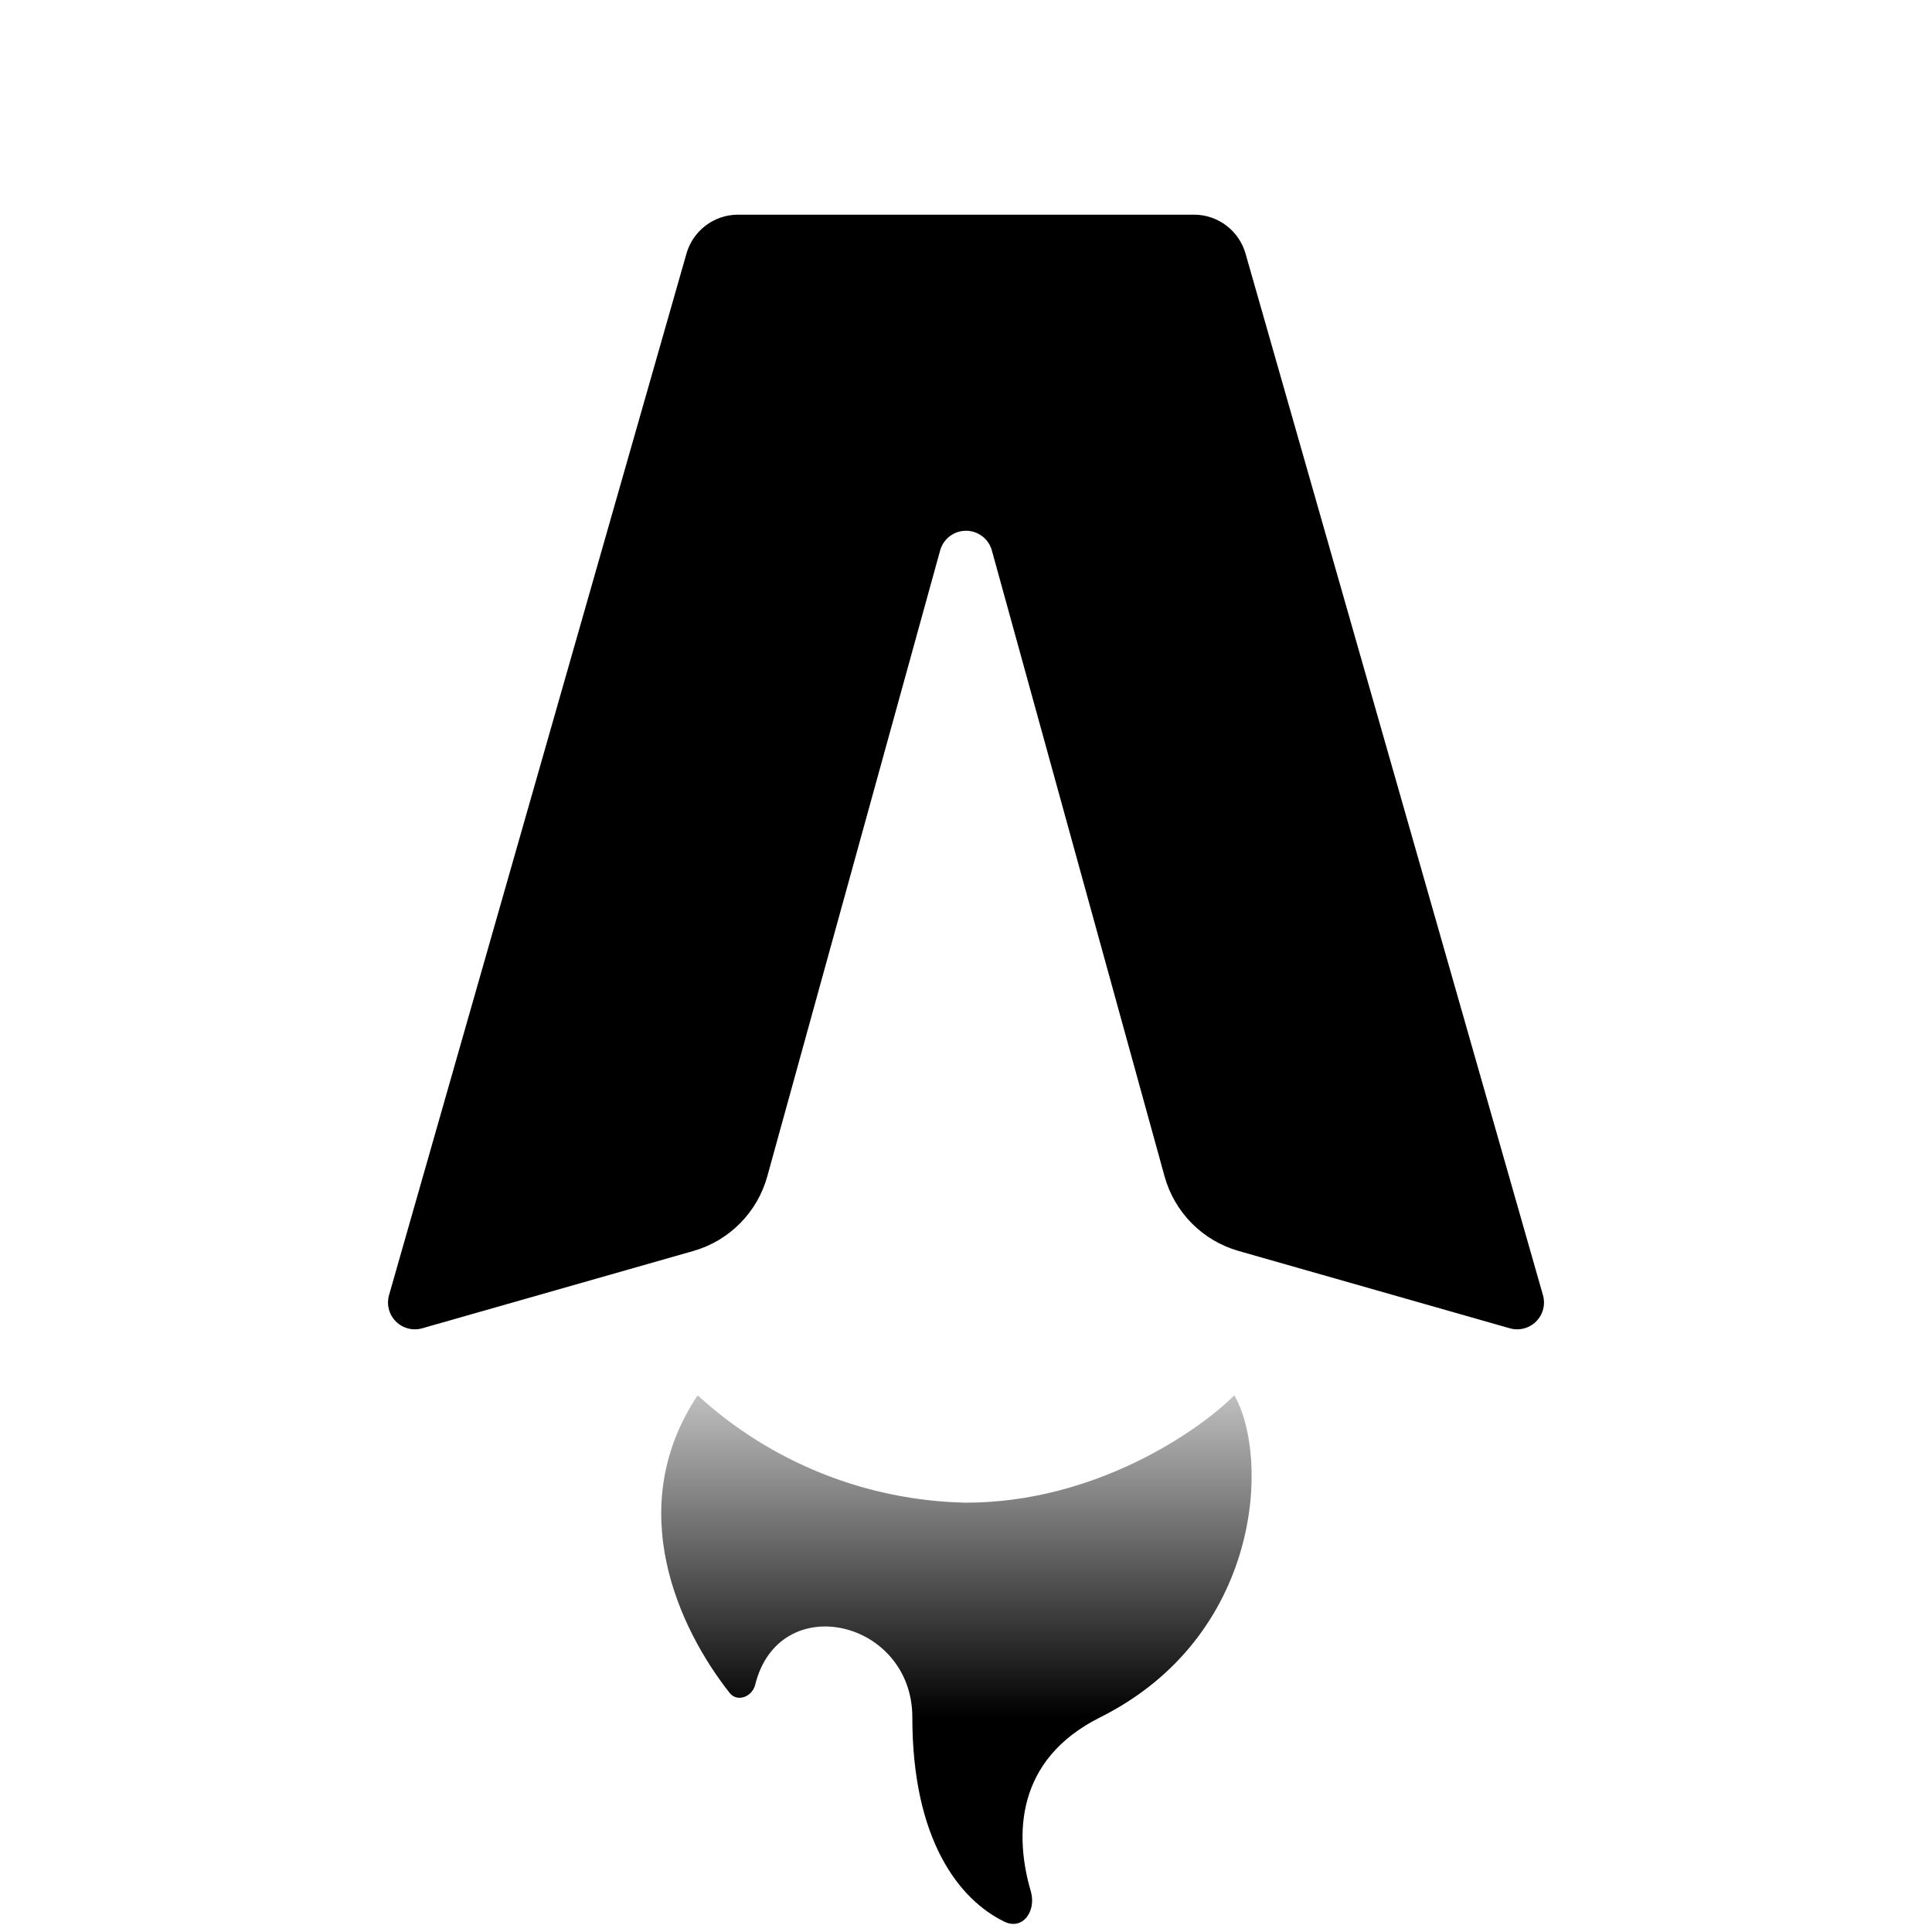
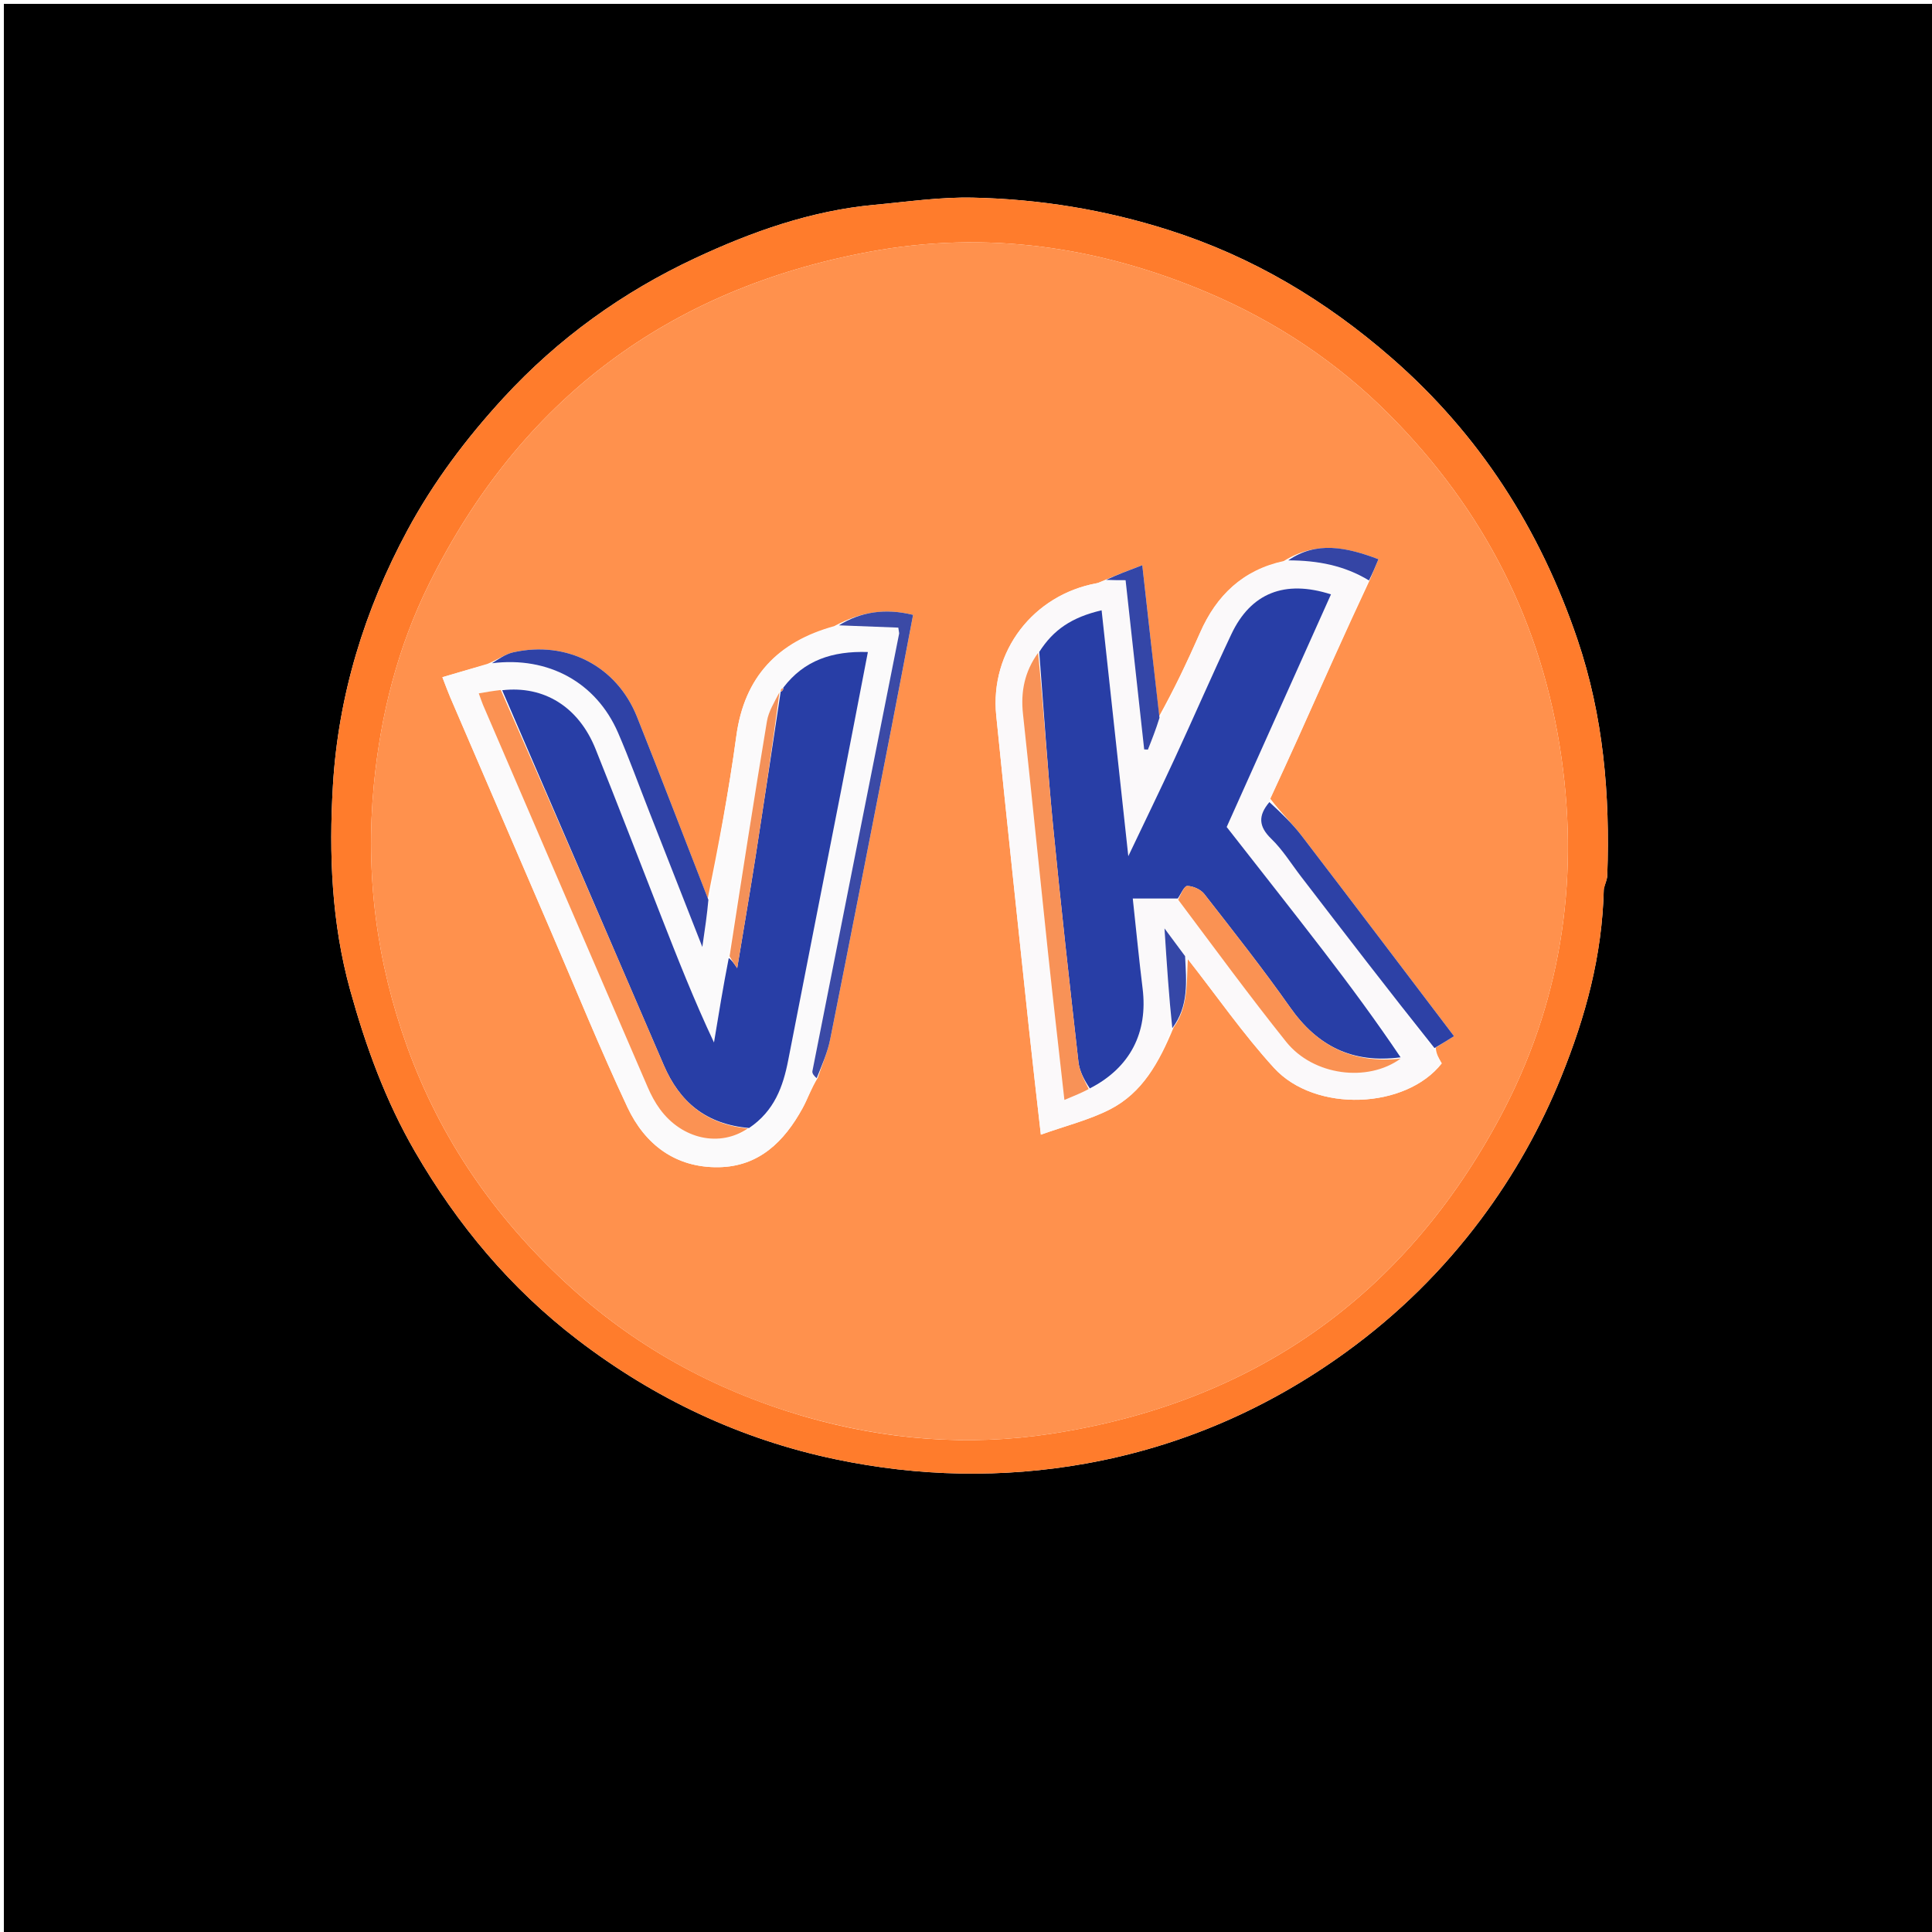
- <svg xmlns="http://www.w3.org/2000/svg" fill="none" viewBox="0 0 36 36">
-   <path fill="#000" d="M22.25 4h-8.5a1 1 0 0 0-.96.73l-5.54 19.4a.5.5 0 0 0 .62.62l5.05-1.44a2 2 0 0 0 1.38-1.4l3.22-11.66a.5.5 0 0 1 .96 0l3.22 11.67a2 2 0 0 0 1.38 1.39l5.05 1.44a.5.5 0 0 0 .62-.62l-5.54-19.4a1 1 0 0 0-.96-.73Z" />
-   <path fill="url(#gradient)" d="M18 28a7.63 7.63 0 0 1-5-2c-1.4 2.1-.35 4.35.6 5.55.14.17.41.07.47-.15.44-1.8 2.93-1.22 2.93.6 0 2.28.87 3.4 1.72 3.81.34.16.59-.2.49-.56-.31-1.05-.29-2.46 1.29-3.25 3-1.5 3.17-4.83 2.5-6-.67.67-2.6 2-5 2Z" />
+ <svg xmlns="http://www.w3.org/2000/svg" version="1.1" id="Layer_1" x="0px" y="0px" width="100%" viewBox="0 0 500 500" enable-background="new 0 0 500 500" xml:space="preserve">
+   <path fill="#000000" opacity="1" stroke="none" d="     M295,501          C196.667,501 98.833,501 1,501          C1,334.333 1,167.667 1,1          C167.667,1 334.333,1 501,1          C501,167.667 501,334.333 501,501          C432.5,501 364,501 295,501      M415.073,229.834          C415.38,228.736 415.92,227.647 415.96,226.539          C416.699,205.758 414.982,185.343 408.226,165.439          C398.547,136.921 382.913,112.494 360.173,92.657          C343.112,77.775 324.206,66.451 302.424,59.521          C285.846,54.246 269.038,51.536 251.838,51.149          C243.338,50.958 234.794,52.225 226.287,53.009          C209.904,54.519 194.523,59.977 179.862,66.838          C161.141,75.599 144.503,87.536 130.325,102.943          C120.617,113.493 112.112,124.835 105.389,137.329          C94.337,157.873 87.544,179.972 86.16,203.308          C85.106,221.067 85.814,238.872 90.624,256.237          C94.659,270.802 99.762,284.861 107.403,298.05          C118.378,316.994 132.152,333.46 149.475,346.721          C169.343,361.93 191.517,372.466 216.164,377.641          C237.718,382.166 259.415,382.625 280.947,378.777          C305.503,374.39 328.09,364.611 348.355,349.919          C361.702,340.243 373.345,328.816 383.268,315.547          C391.836,304.09 398.737,291.796 404.076,278.588          C410.277,263.245 414.662,247.465 415.073,229.834      z" />
+   <path fill="#FF7C2C" opacity="1" stroke="none" d="     M415.041,230.303          C414.662,247.465 410.277,263.245 404.076,278.588          C398.737,291.796 391.836,304.09 383.268,315.547          C373.345,328.816 361.702,340.243 348.355,349.919          C328.09,364.611 305.503,374.39 280.947,378.777          C259.415,382.625 237.718,382.166 216.164,377.641          C191.517,372.466 169.343,361.93 149.475,346.721          C132.152,333.46 118.378,316.994 107.403,298.05          C99.762,284.861 94.659,270.802 90.624,256.237          C85.814,238.872 85.106,221.067 86.16,203.308          C87.544,179.972 94.337,157.873 105.389,137.329          C112.112,124.835 120.617,113.493 130.325,102.943          C144.503,87.536 161.141,75.599 179.862,66.838          C194.523,59.977 209.904,54.519 226.287,53.009          C234.794,52.225 243.338,50.958 251.838,51.149          C269.038,51.536 285.846,54.246 302.424,59.521          C324.206,66.451 343.112,77.775 360.173,92.657          C382.913,112.494 398.547,136.921 408.226,165.439          C414.982,185.343 416.699,205.758 415.96,226.539          C415.92,227.647 415.38,228.736 415.041,230.303      M207.984,366.533          C229.039,372.635 250.478,374.373 272.12,371.045          C324.374,363.008 363.391,335.543 388.259,289.04          C403.73,260.111 408.759,228.923 404.12,196.188          C399.196,161.437 384.036,131.879 359.467,107.22          C345.99,93.694 330.189,83.2 312.487,75.694          C284.335,63.757 255.165,59.569 225.05,65.147          C172.942,74.8 134.743,103.455 111.115,150.96          C102.975,167.325 98.508,184.841 96.75,203.143          C94.513,226.438 97.458,248.93 105.364,270.861          C113.949,294.677 127.917,314.853 146.447,332.012          C164.001,348.267 184.313,359.548 207.984,366.533      z" />
+   <path fill="#FF914D" opacity="1" stroke="none" d="     M207.596,366.414          C184.313,359.548 164.001,348.267 146.447,332.012          C127.917,314.853 113.949,294.677 105.364,270.861          C97.458,248.93 94.513,226.438 96.75,203.143          C98.508,184.841 102.975,167.325 111.115,150.96          C134.743,103.455 172.942,74.8 225.05,65.147          C255.165,59.569 284.335,63.757 312.487,75.694          C330.189,83.2 345.99,93.694 359.467,107.22          C384.036,131.879 399.196,161.437 404.12,196.188          C408.759,228.923 403.73,260.111 388.259,289.04          C363.391,335.543 324.374,363.008 272.12,371.045          C250.478,374.373 229.039,372.635 207.596,366.414      M211.675,278.872          C212.752,275.575 214.177,272.348 214.852,268.971          C220.231,242.048 225.479,215.1 230.743,188.155          C232.615,178.572 234.42,168.976 236.305,159.128          C228.997,157.333 222.681,158.376 215.889,162.049          C201.298,166.068 192.639,175.093 190.557,190.517          C188.626,204.816 185.88,219.006 183.173,232.498          C177.08,216.839 171.09,201.14 164.863,185.535          C159.624,172.407 146.777,165.733 132.873,168.809          C130.788,169.27 128.906,170.647 126.159,171.816          C122.399,172.926 118.64,174.036 114.488,175.261          C115.336,177.436 115.884,178.973 116.527,180.47          C125.182,200.606 133.846,220.739 142.518,240.868          C149.088,256.117 155.327,271.522 162.377,286.546          C166.903,296.192 174.826,302.242 185.979,302.072          C196.421,301.913 202.957,295.431 207.683,286.827          C209.011,284.408 209.922,281.76 211.675,278.872      M332.243,145.194          C321.672,147.479 314.838,154.04 310.571,163.763          C307.257,171.314 303.648,178.736 299.986,185.335          C298.571,172.674 297.157,160.013 295.623,146.275          C292.017,147.641 288.917,148.816 285.213,150.409          C284.759,150.59 284.32,150.854 283.849,150.941          C267.407,153.954 256.154,168.542 257.821,185.147          C260.547,212.297 263.465,239.427 266.335,266.562          C267.238,275.102 268.246,283.631 269.372,293.65          C275.885,291.326 281.861,289.855 287.2,287.136          C295.654,282.83 300.016,274.932 303.717,265.93          C307.697,260.365 307.032,253.994 307.41,248.172          C314.797,257.608 321.65,267.532 329.703,276.36          C340.374,288.057 363.836,287.039 373.11,275.203          C372.381,273.94 371.638,272.656 371.58,271.117          C373.061,270.189 374.542,269.26 376.299,268.159          C362.942,250.565 349.948,233.364 336.834,216.256          C334.43,213.12 331.536,210.359 328.752,206.706          C331.126,201.515 333.532,196.338 335.867,191.13          C341.933,177.596 347.967,164.048 354.572,149.943          C355.242,148.33 355.912,146.716 356.74,144.723          C348.35,141.55 340.644,140.01 332.243,145.194      z" />
+   <path fill="#FBF9FA" opacity="1" stroke="none" d="     M370.896,271.371          C371.638,272.656 372.381,273.94 373.11,275.203          C363.836,287.039 340.374,288.057 329.703,276.36          C321.65,267.532 314.797,257.608 306.971,247.685          C304.939,245.061 303.347,242.924 301.371,240.273          C301.972,249.544 302.515,257.902 303.057,266.259          C300.016,274.932 295.654,282.83 287.2,287.136          C281.861,289.855 275.885,291.326 269.372,293.65          C268.246,283.631 267.238,275.102 266.335,266.562          C263.465,239.427 260.547,212.297 257.821,185.147          C256.154,168.542 267.407,153.954 283.849,150.941          C284.32,150.854 284.759,150.59 285.953,150.282          C288.148,150.155 289.604,150.155 291.302,150.155          C292.924,164.914 294.519,179.429 296.114,193.945          C296.434,193.962 296.754,193.979 297.075,193.996          C298.107,191.403 299.138,188.809 300.17,186.216          C303.648,178.736 307.257,171.314 310.571,163.763          C314.838,154.04 321.672,147.479 333.038,145.137          C341.058,145.038 347.916,146.358 354.015,150.505          C347.967,164.048 341.933,177.596 335.867,191.13          C333.532,196.338 331.126,201.515 328.462,207.218          C325.532,211.104 325.738,213.919 328.998,217.07          C331.948,219.92 334.161,223.535 336.686,226.822          C348.092,241.67 359.493,256.521 370.896,271.371      M268.367,169.16          C265.104,173.89 264.132,179.088 264.747,184.779          C266.961,205.259 269.014,225.755 271.192,246.239          C272.523,258.755 273.97,271.258 275.465,284.662          C278.068,283.586 280.119,282.739 282.746,281.572          C292.567,276.29 297.105,267.154 295.708,255.835          C294.781,248.323 294.056,240.786 293.162,232.54          C297.427,232.54 301.112,232.54 305.019,233.144          C314.267,245.314 323.294,257.66 332.835,269.595          C339.899,278.431 353.966,280.157 362.943,273.266          C356.144,264.221 349.42,255.118 342.526,246.146          C334.46,235.648 326.244,225.264 317.465,214.026          C326.022,194.94 335.226,174.411 344.457,153.822          C332.457,149.96 323.697,153.497 318.678,164.12          C313.632,174.802 308.936,185.648 303.98,196.373          C300.258,204.431 296.368,212.412 292.005,221.578          C289.611,199.534 287.357,178.776 285.095,157.947          C277.342,159.75 272.593,163.006 268.367,169.16      z" />
+   <path fill="#FBFAFB" opacity="1" stroke="none" d="     M183.493,233.244          C185.88,219.006 188.626,204.816 190.557,190.517          C192.639,175.093 201.298,166.068 216.702,161.95          C222.573,162.046 227.632,162.241 232.479,162.428          C232.657,163.673 232.723,163.836 232.694,163.98          C225.201,201.722 217.695,239.461 210.249,277.212          C210.132,277.806 210.749,278.546 211.024,279.217          C209.922,281.76 209.011,284.408 207.683,286.827          C202.957,295.431 196.421,301.913 185.979,302.072          C174.826,302.242 166.903,296.192 162.377,286.546          C155.327,271.522 149.088,256.117 142.518,240.868          C133.846,220.739 125.182,200.606 116.527,180.47          C115.884,178.973 115.336,177.436 114.488,175.261          C118.64,174.036 122.399,172.926 126.938,171.755          C141.911,169.806 154.32,176.609 159.966,189.662          C162.861,196.355 165.342,203.226 168.007,210.018          C172.412,221.241 176.815,232.464 181.763,245.075          C182.489,240.108 182.991,236.676 183.493,233.244      M201.971,178.986          C201.971,178.986 202.047,178.964 201.406,179.293          C200.406,181.739 198.908,184.101 198.485,186.642          C195.13,206.802 191.98,226.995 188.347,248.065          C187.158,255.308 185.969,262.55 184.779,269.793          C179.641,258.91 175.343,247.963 171.055,237.011          C165.419,222.618 159.884,208.185 154.13,193.84          C149.741,182.898 140.753,177.379 129.241,178.514          C127.556,178.807 125.87,179.1 123.907,179.44          C124.44,180.899 124.682,181.68 125.003,182.427          C139.203,215.424 153.399,248.423 167.64,281.401          C168.491,283.372 169.526,285.32 170.792,287.047          C176.524,294.871 186.314,296.963 194.586,291.889          C200.43,287.492 202.665,281.201 203.996,274.346          C208.491,251.195 213.081,228.064 217.611,204.92          C219.931,193.066 222.2,181.202 224.608,168.743          C215.39,168.446 208.099,170.884 202.289,178.191          C202.032,178.428 201.933,178.718 201.971,178.986      z" />
+   <path fill="#2F42A6" opacity="1" stroke="none" d="     M183.333,232.871          C182.991,236.676 182.489,240.108 181.763,245.075          C176.815,232.464 172.412,221.241 168.007,210.018          C165.342,203.226 162.861,196.355 159.966,189.662          C154.32,176.609 141.911,169.806 127.324,171.648          C128.906,170.647 130.788,169.27 132.873,168.809          C146.777,165.733 159.624,172.407 164.863,185.535          C171.09,201.14 177.08,216.839 183.333,232.871      z" />
+   <path fill="#2D41A6" opacity="1" stroke="none" d="     M371.238,271.244          C359.493,256.521 348.092,241.67 336.686,226.822          C334.161,223.535 331.948,219.92 328.998,217.07          C325.738,213.919 325.532,211.104 328.519,207.578          C331.536,210.359 334.43,213.12 336.834,216.256          C349.948,233.364 362.942,250.565 376.299,268.159          C374.542,269.26 373.061,270.189 371.238,271.244      z" />
+   <path fill="#3B4AA6" opacity="1" stroke="none" d="     M211.349,279.045          C210.749,278.546 210.132,277.806 210.249,277.212          C217.695,239.461 225.201,201.722 232.694,163.98          C232.723,163.836 232.657,163.673 232.479,162.428          C227.632,162.241 222.573,162.046 217.101,161.839          C222.681,158.376 228.997,157.333 236.305,159.128          C234.42,168.976 232.615,178.572 230.743,188.155          C225.479,215.1 220.231,242.048 214.852,268.971          C214.177,272.348 212.752,275.575 211.349,279.045      z" />
+   <path fill="#3446A7" opacity="1" stroke="none" d="     M300.078,185.775          C299.138,188.809 298.107,191.403 297.075,193.996          C296.754,193.979 296.434,193.962 296.114,193.945          C294.519,179.429 292.924,164.914 291.302,150.155          C289.604,150.155 288.148,150.155 286.255,150.073          C288.917,148.816 292.017,147.641 295.623,146.275          C297.157,160.013 298.571,172.674 300.078,185.775      z" />
+   <path fill="#3545A5" opacity="1" stroke="none" d="     M354.294,150.224          C347.916,146.358 341.058,145.038 333.396,145.024          C340.644,140.01 348.35,141.55 356.74,144.723          C355.912,146.716 355.242,148.33 354.294,150.224      z" />
+   <path fill="#3547A7" opacity="1" stroke="none" d="     M303.387,266.095          C302.515,257.902 301.972,249.544 301.371,240.273          C303.347,242.924 304.939,245.061 306.703,247.455          C307.032,253.994 307.697,260.365 303.387,266.095      z" />
+   <path fill="#283EA6" opacity="1" stroke="none" d="     M304.797,232.54          C301.112,232.54 297.427,232.54 293.162,232.54          C294.056,240.786 294.781,248.323 295.708,255.835          C297.105,267.154 292.567,276.29 282.044,281.683          C280.572,279.471 279.368,277.196 279.099,274.816          C276.785,254.346 274.482,233.871 272.498,213.367          C271.061,198.511 270.116,183.607 268.951,168.724          C272.593,163.006 277.342,159.75 285.095,157.947          C287.357,178.776 289.611,199.534 292.005,221.578          C296.368,212.412 300.258,204.431 303.98,196.373          C308.936,185.648 313.632,174.802 318.678,164.12          C323.697,153.497 332.457,149.96 344.457,153.822          C335.226,174.411 326.022,194.94 317.465,214.026          C326.244,225.264 334.46,235.648 342.526,246.146          C349.42,255.118 356.144,264.221 362.475,273.634          C349.942,275.302 340.884,270.659 333.91,260.747          C326.844,250.704 319.217,241.052 311.665,231.362          C310.743,230.18 308.769,229.302 307.273,229.288          C306.458,229.281 305.623,231.387 304.797,232.54      z" />
+   <path fill="#F89257" opacity="1" stroke="none" d="     M268.659,168.942          C270.116,183.607 271.061,198.511 272.498,213.367          C274.482,233.871 276.785,254.346 279.099,274.816          C279.368,277.196 280.572,279.471 281.756,281.843          C280.119,282.739 278.068,283.586 275.465,284.662          C273.97,271.258 272.523,258.755 271.192,246.239          C269.014,225.755 266.961,205.259 264.747,184.779          C264.132,179.088 265.104,173.89 268.659,168.942      z" />
+   <path fill="#FA9253" opacity="1" stroke="none" d="     M304.908,232.842          C305.623,231.387 306.458,229.281 307.273,229.288          C308.769,229.302 310.743,230.18 311.665,231.362          C319.217,241.052 326.844,250.704 333.91,260.747          C340.884,270.659 349.942,275.302 362.461,273.977          C353.966,280.157 339.899,278.431 332.835,269.595          C323.294,257.66 314.267,245.314 304.908,232.842      z" />
+   <path fill="#283EA6" opacity="1" stroke="none" d="     M129.959,178.631          C140.753,177.379 149.741,182.898 154.13,193.84          C159.884,208.185 165.419,222.618 171.055,237.011          C175.343,247.963 179.641,258.91 184.779,269.793          C185.969,262.55 187.158,255.308 188.604,247.916          C189.379,248.519 189.897,249.271 190.784,250.56          C192.479,240.296 194.114,230.806 195.601,221.293          C197.805,207.192 199.904,193.075 202.047,178.964          C202.047,178.964 201.971,178.986 202.208,178.934          C202.677,178.619 202.764,178.314 202.71,177.968          C208.099,170.884 215.39,168.446 224.608,168.743          C222.2,181.202 219.931,193.066 217.611,204.92          C213.081,228.064 208.491,251.195 203.996,274.346          C202.665,281.201 200.43,287.492 193.863,291.93          C182.641,290.954 175.857,285.141 171.777,275.653          C157.868,243.3 143.903,210.97 129.959,178.631      z" />
+   <path fill="#FB9253" opacity="1" stroke="none" d="     M129.6,178.573          C143.903,210.97 157.868,243.3 171.777,275.653          C175.857,285.141 182.641,290.954 193.534,292.041          C186.314,296.963 176.524,294.871 170.792,287.047          C169.526,285.32 168.491,283.372 167.64,281.401          C153.399,248.423 139.203,215.424 125.003,182.427          C124.682,181.68 124.44,180.899 123.907,179.44          C125.87,179.1 127.556,178.807 129.6,178.573      z" />
+   <path fill="#F49159" opacity="1" stroke="none" d="     M201.727,179.129          C199.904,193.075 197.805,207.192 195.601,221.293          C194.114,230.806 192.479,240.296 190.784,250.56          C189.897,249.271 189.379,248.519 188.814,247.472          C191.98,226.995 195.13,206.802 198.485,186.642          C198.908,184.101 200.406,181.739 201.727,179.129      z" />
+   <path fill="#F49159" opacity="1" stroke="none" d="     M202.499,178.079          C202.764,178.314 202.677,178.619 202.219,178.972          C201.933,178.718 202.032,178.428 202.499,178.079      z" />
  <defs>
    <linearGradient id="gradient" x1="16" x2="16" y1="32" y2="24" gradientUnits="userSpaceOnUse">
      <stop stop-color="#000" />
      <stop offset="1" stop-color="#000" stop-opacity="0" />
    </linearGradient>
  </defs>
  <style>
-     @media (prefers-color-scheme:dark){:root{filter:invert(100%)}}
-   </style>
+         @media (prefers-color-scheme:dark){:root{filter:invert(100%)}}
+     </style>
</svg>
